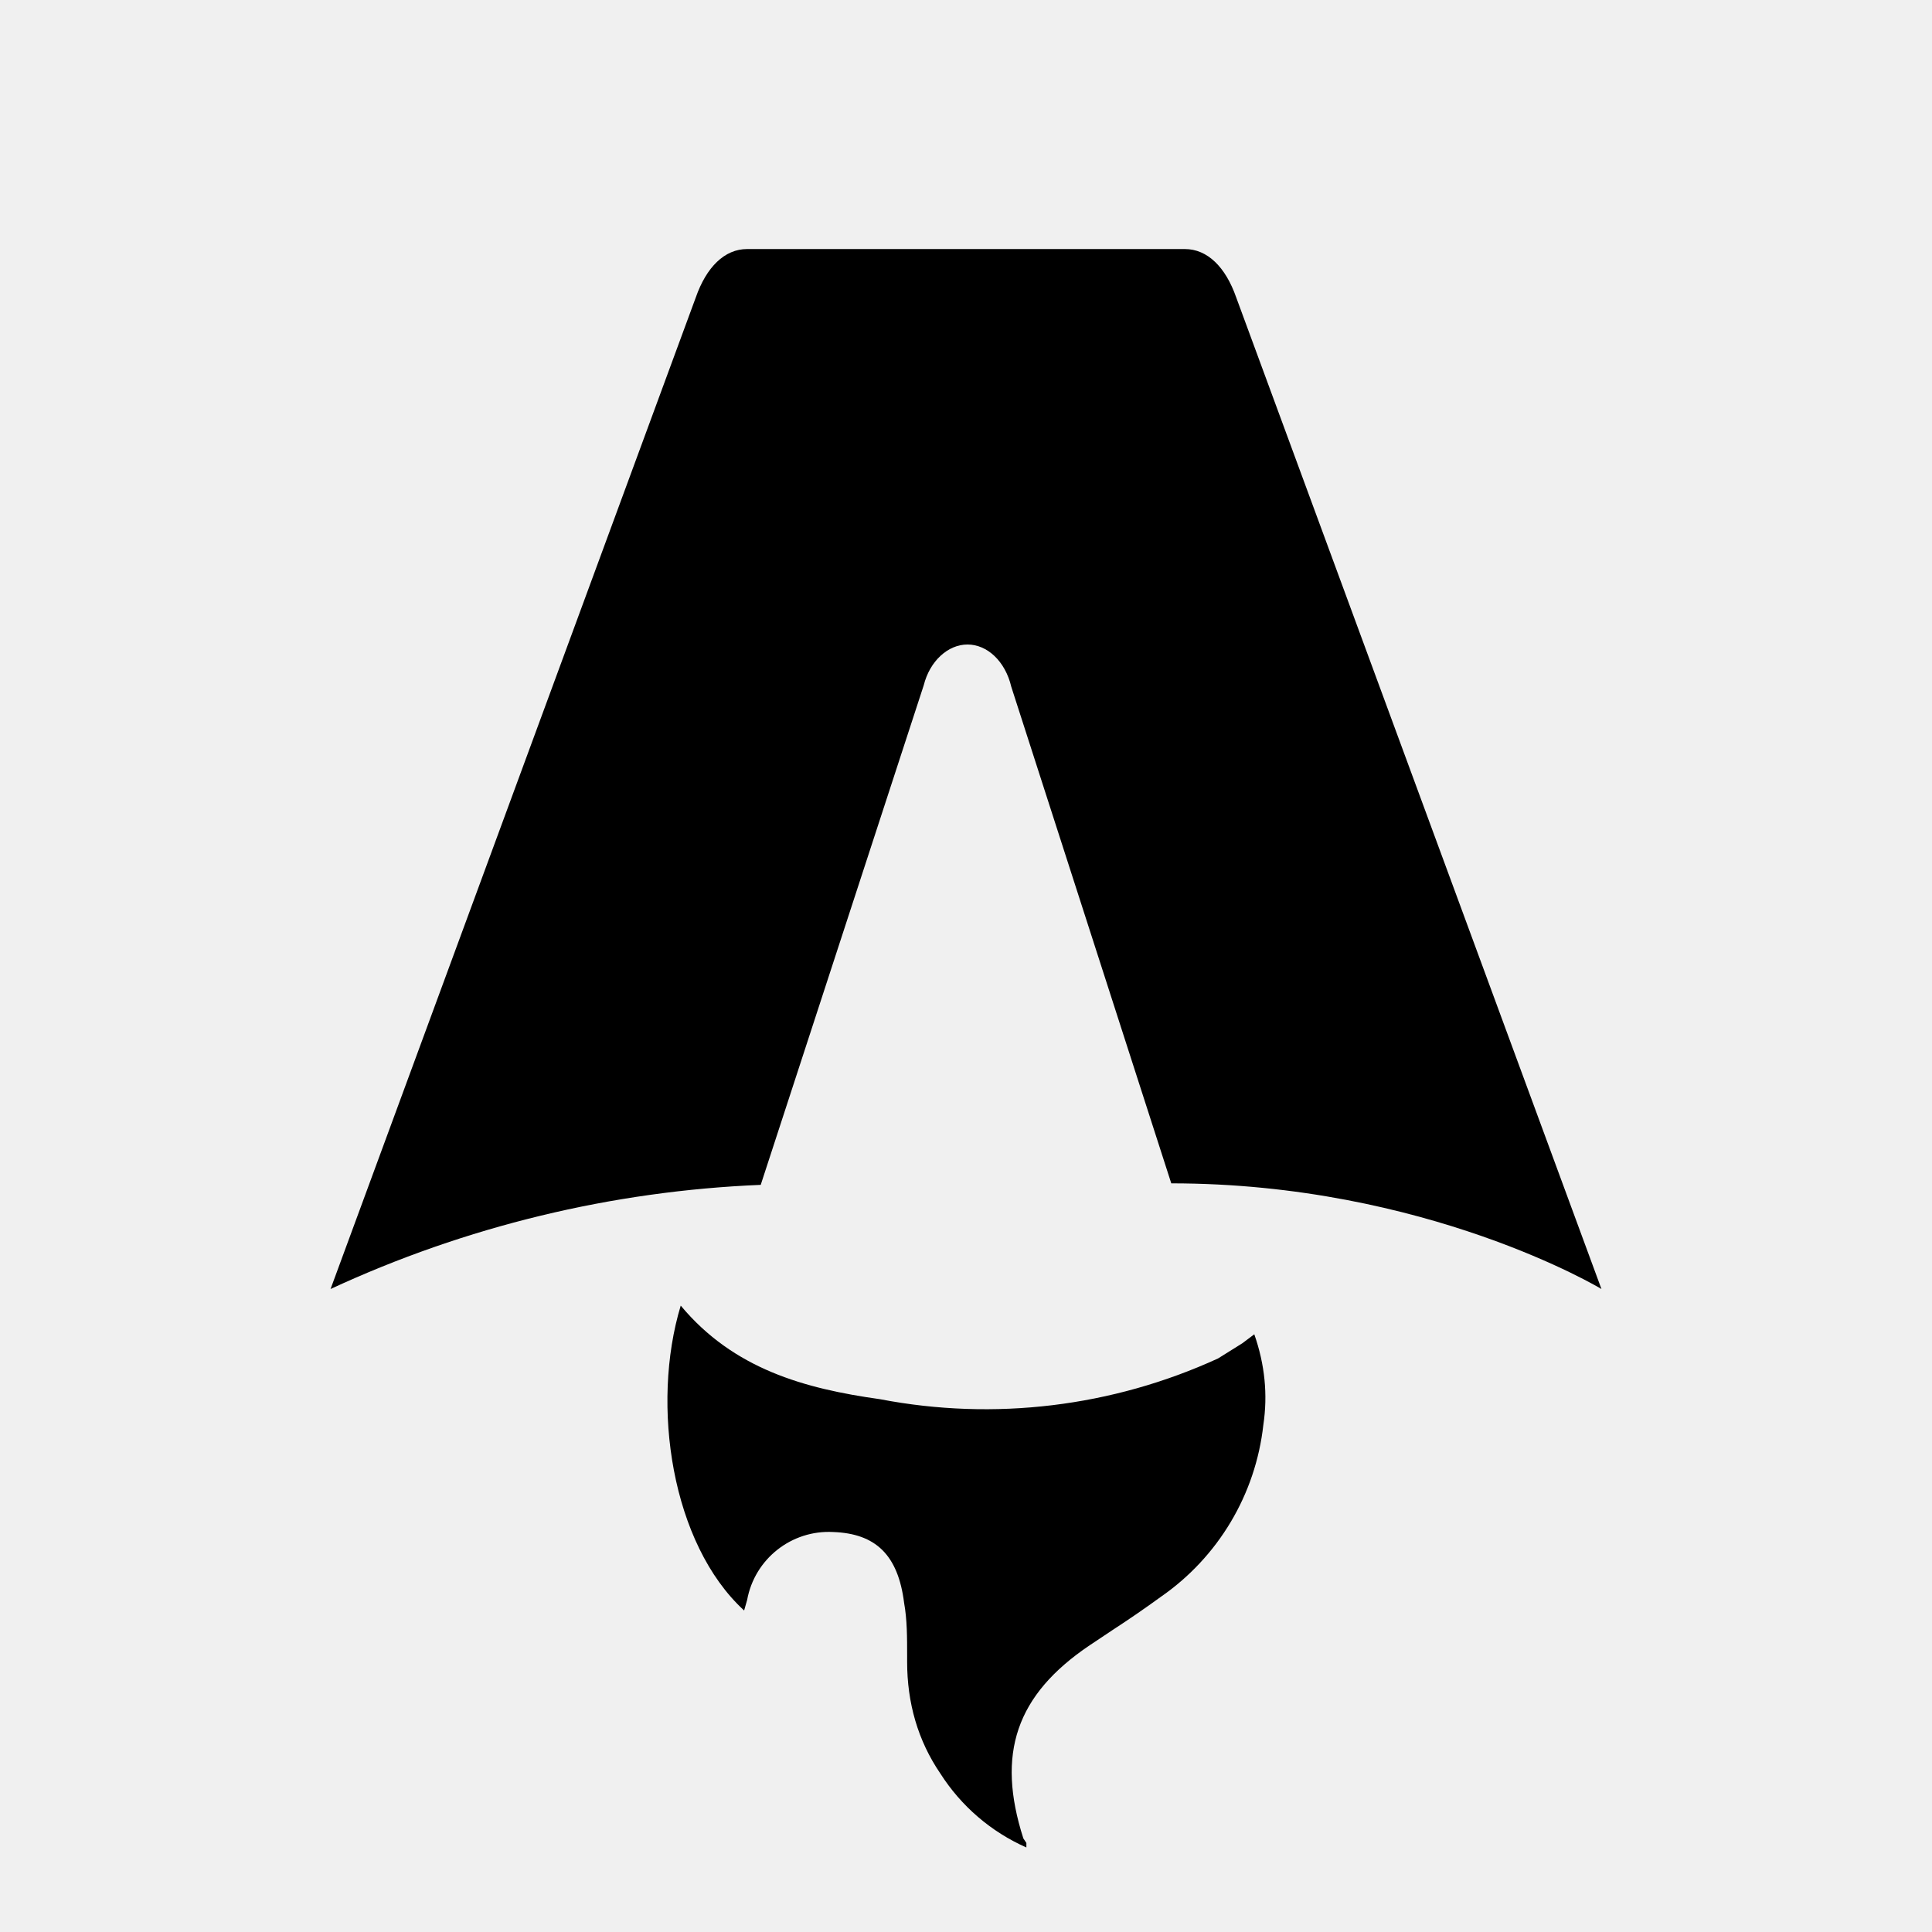
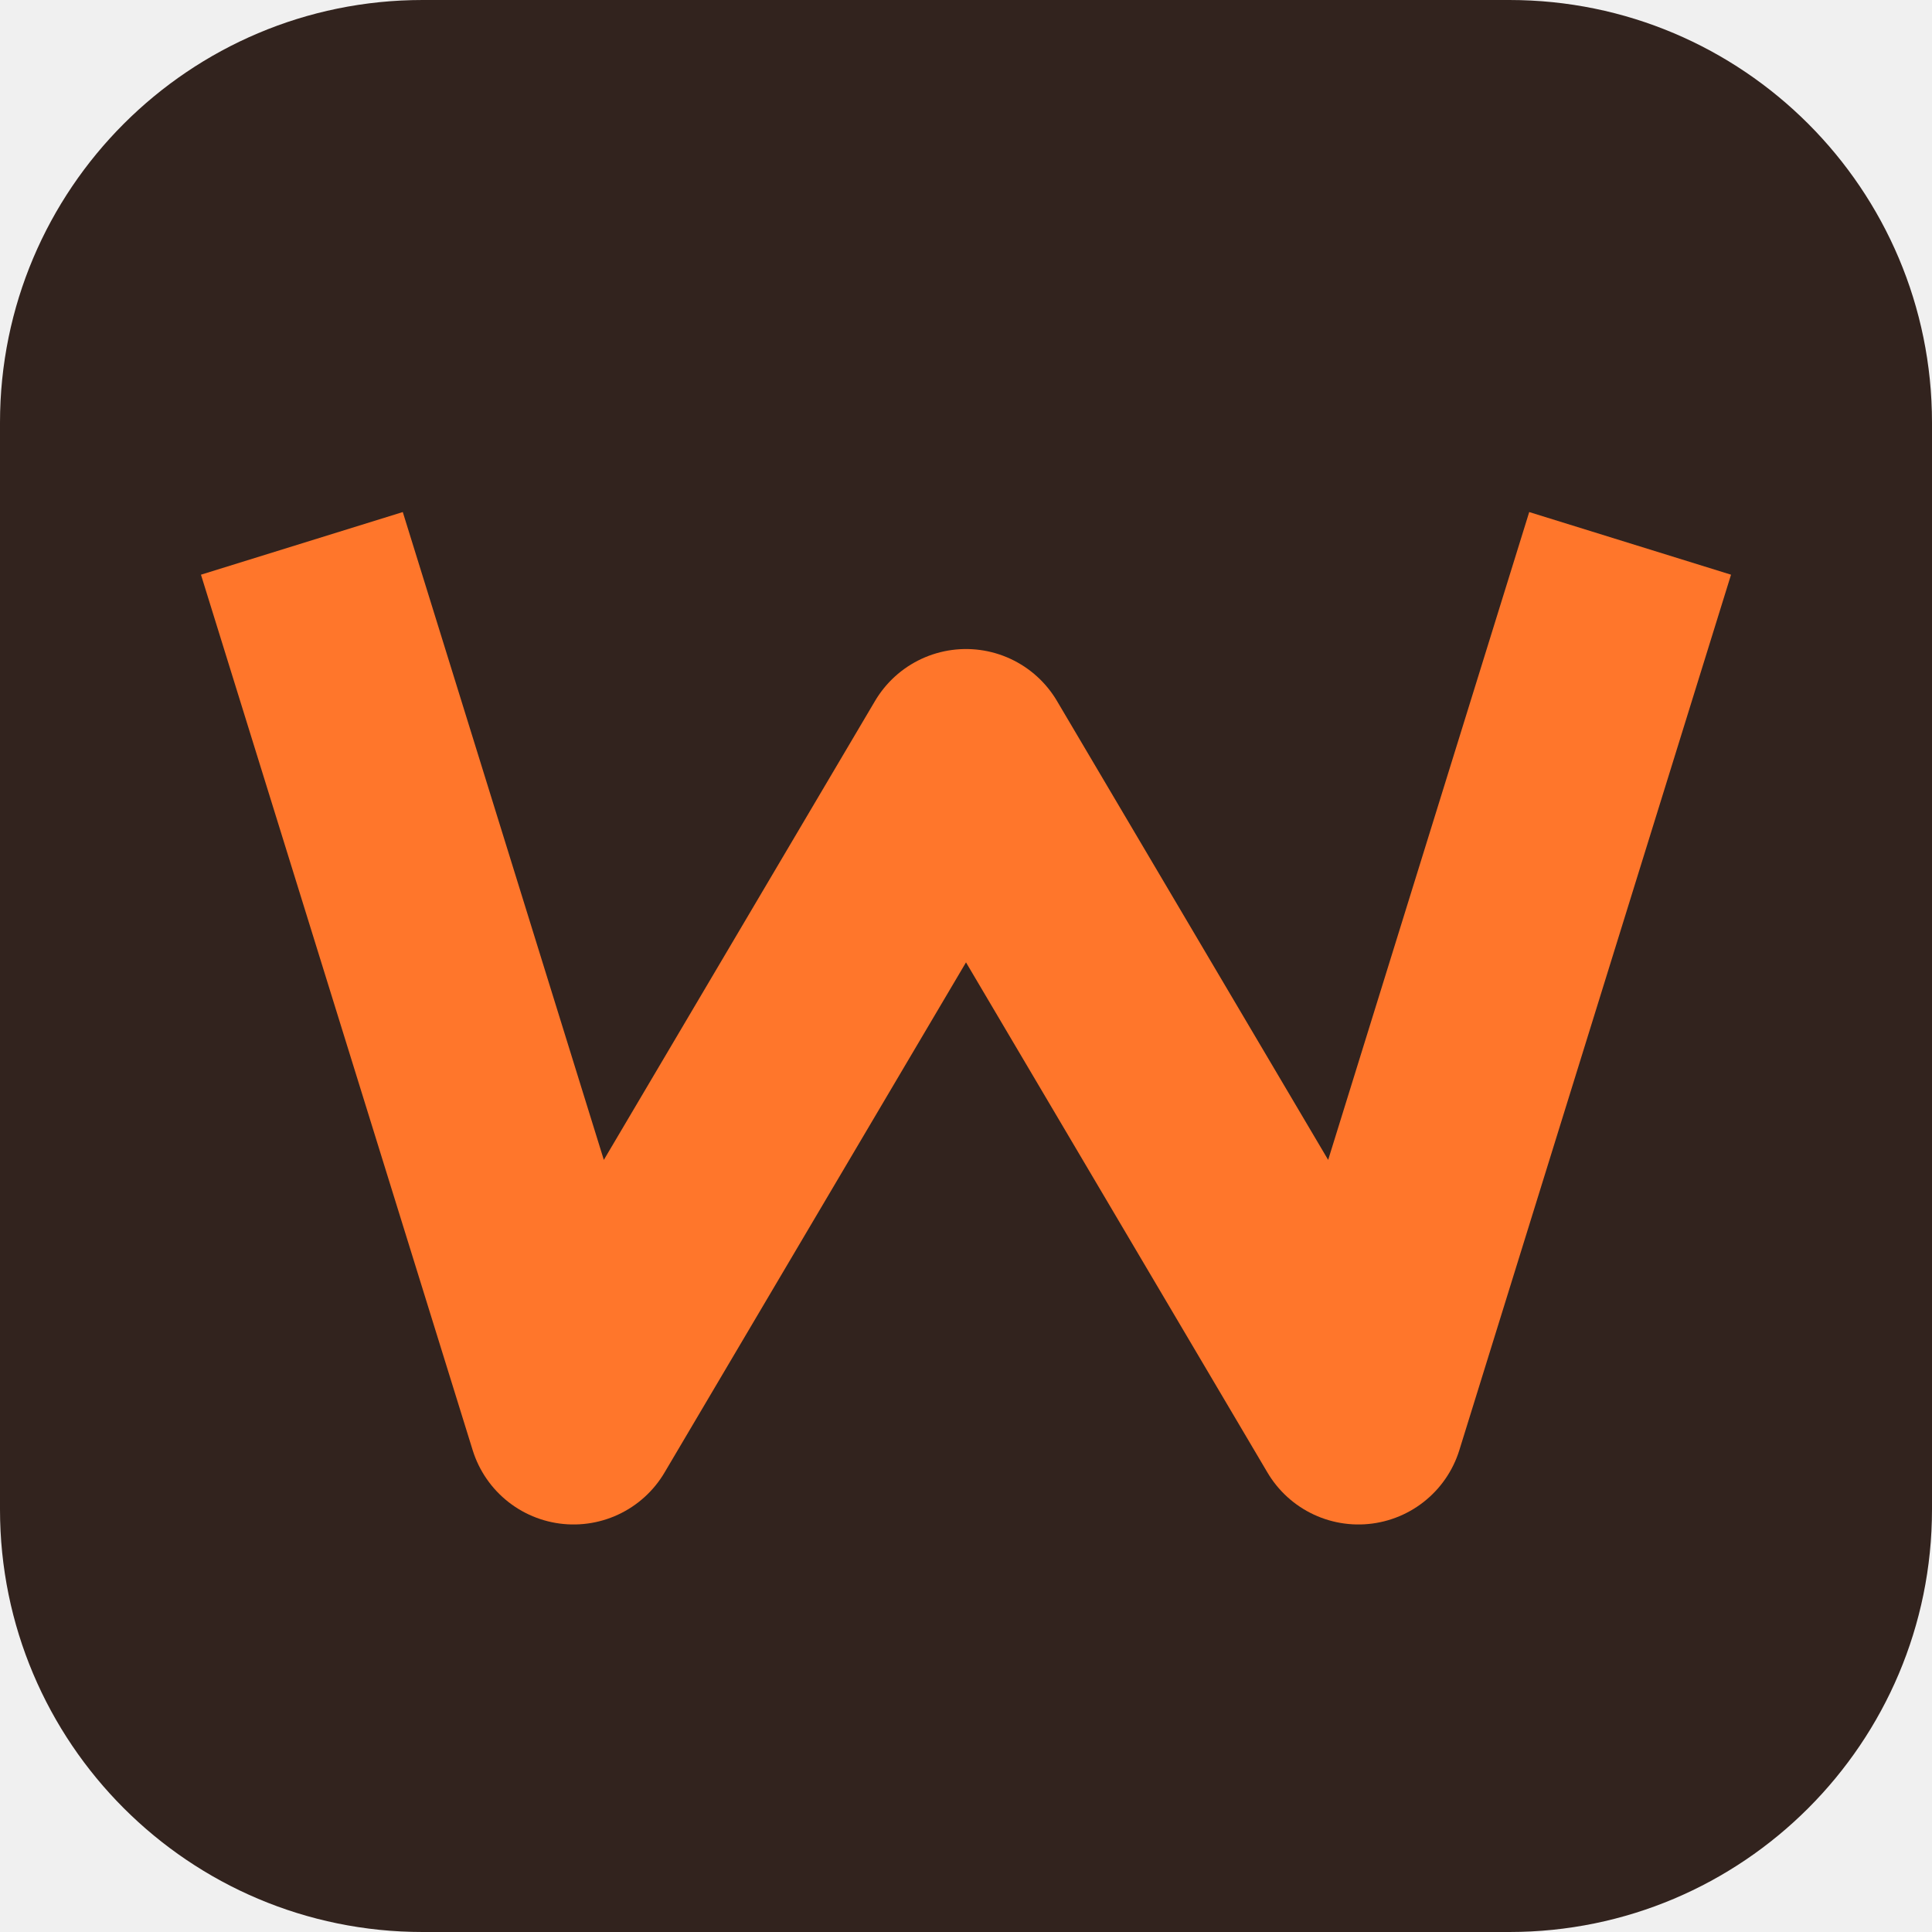
- <svg xmlns="http://www.w3.org/2000/svg" fill="none" viewBox="0 0 128 128">
-   <path d="M50.4 78.5a75.1 75.1 0 0 0-28.5 6.9l24.2-65.7c.7-2 1.9-3.2 3.4-3.2h29c1.5 0 2.7 1.2 3.4 3.2l24.2 65.7s-11.6-7-28.5-7L67 45.5c-.4-1.7-1.6-2.8-2.9-2.8-1.3 0-2.5 1.1-2.9 2.7L50.4 78.5Zm-1.1 28.2Zm-4.2-20.2c-2 6.6-.6 15.8 4.2 20.2a17.5 17.5 0 0 1 .2-.7 5.5 5.5 0 0 1 5.7-4.5c2.8.1 4.3 1.5 4.7 4.7.2 1.1.2 2.3.2 3.5v.4c0 2.7.7 5.2 2.2 7.4a13 13 0 0 0 5.7 4.9v-.3l-.2-.3c-1.8-5.6-.5-9.5 4.4-12.8l1.5-1a73 73 0 0 0 3.2-2.2 16 16 0 0 0 6.8-11.4c.3-2 .1-4-.6-6l-.8.6-1.6 1a37 37 0 0 1-22.4 2.7c-5-.7-9.7-2-13.2-6.2Z" />
-   <style>
-         path { fill: #000; }
-         @media (prefers-color-scheme: dark) {
-             path { fill: #FFF; }
-         }
-     </style>
+ <svg xmlns="http://www.w3.org/2000/svg" viewBox="0 0 64 64">
+   <rect width="64" height="64" rx="14" fill="#32231e" />
+   <path d="m10 18 9 29 13-22 13 22 9-29" fill="none" stroke="#ff762b" stroke-width="7" stroke-linejoin="round" />
</svg>
